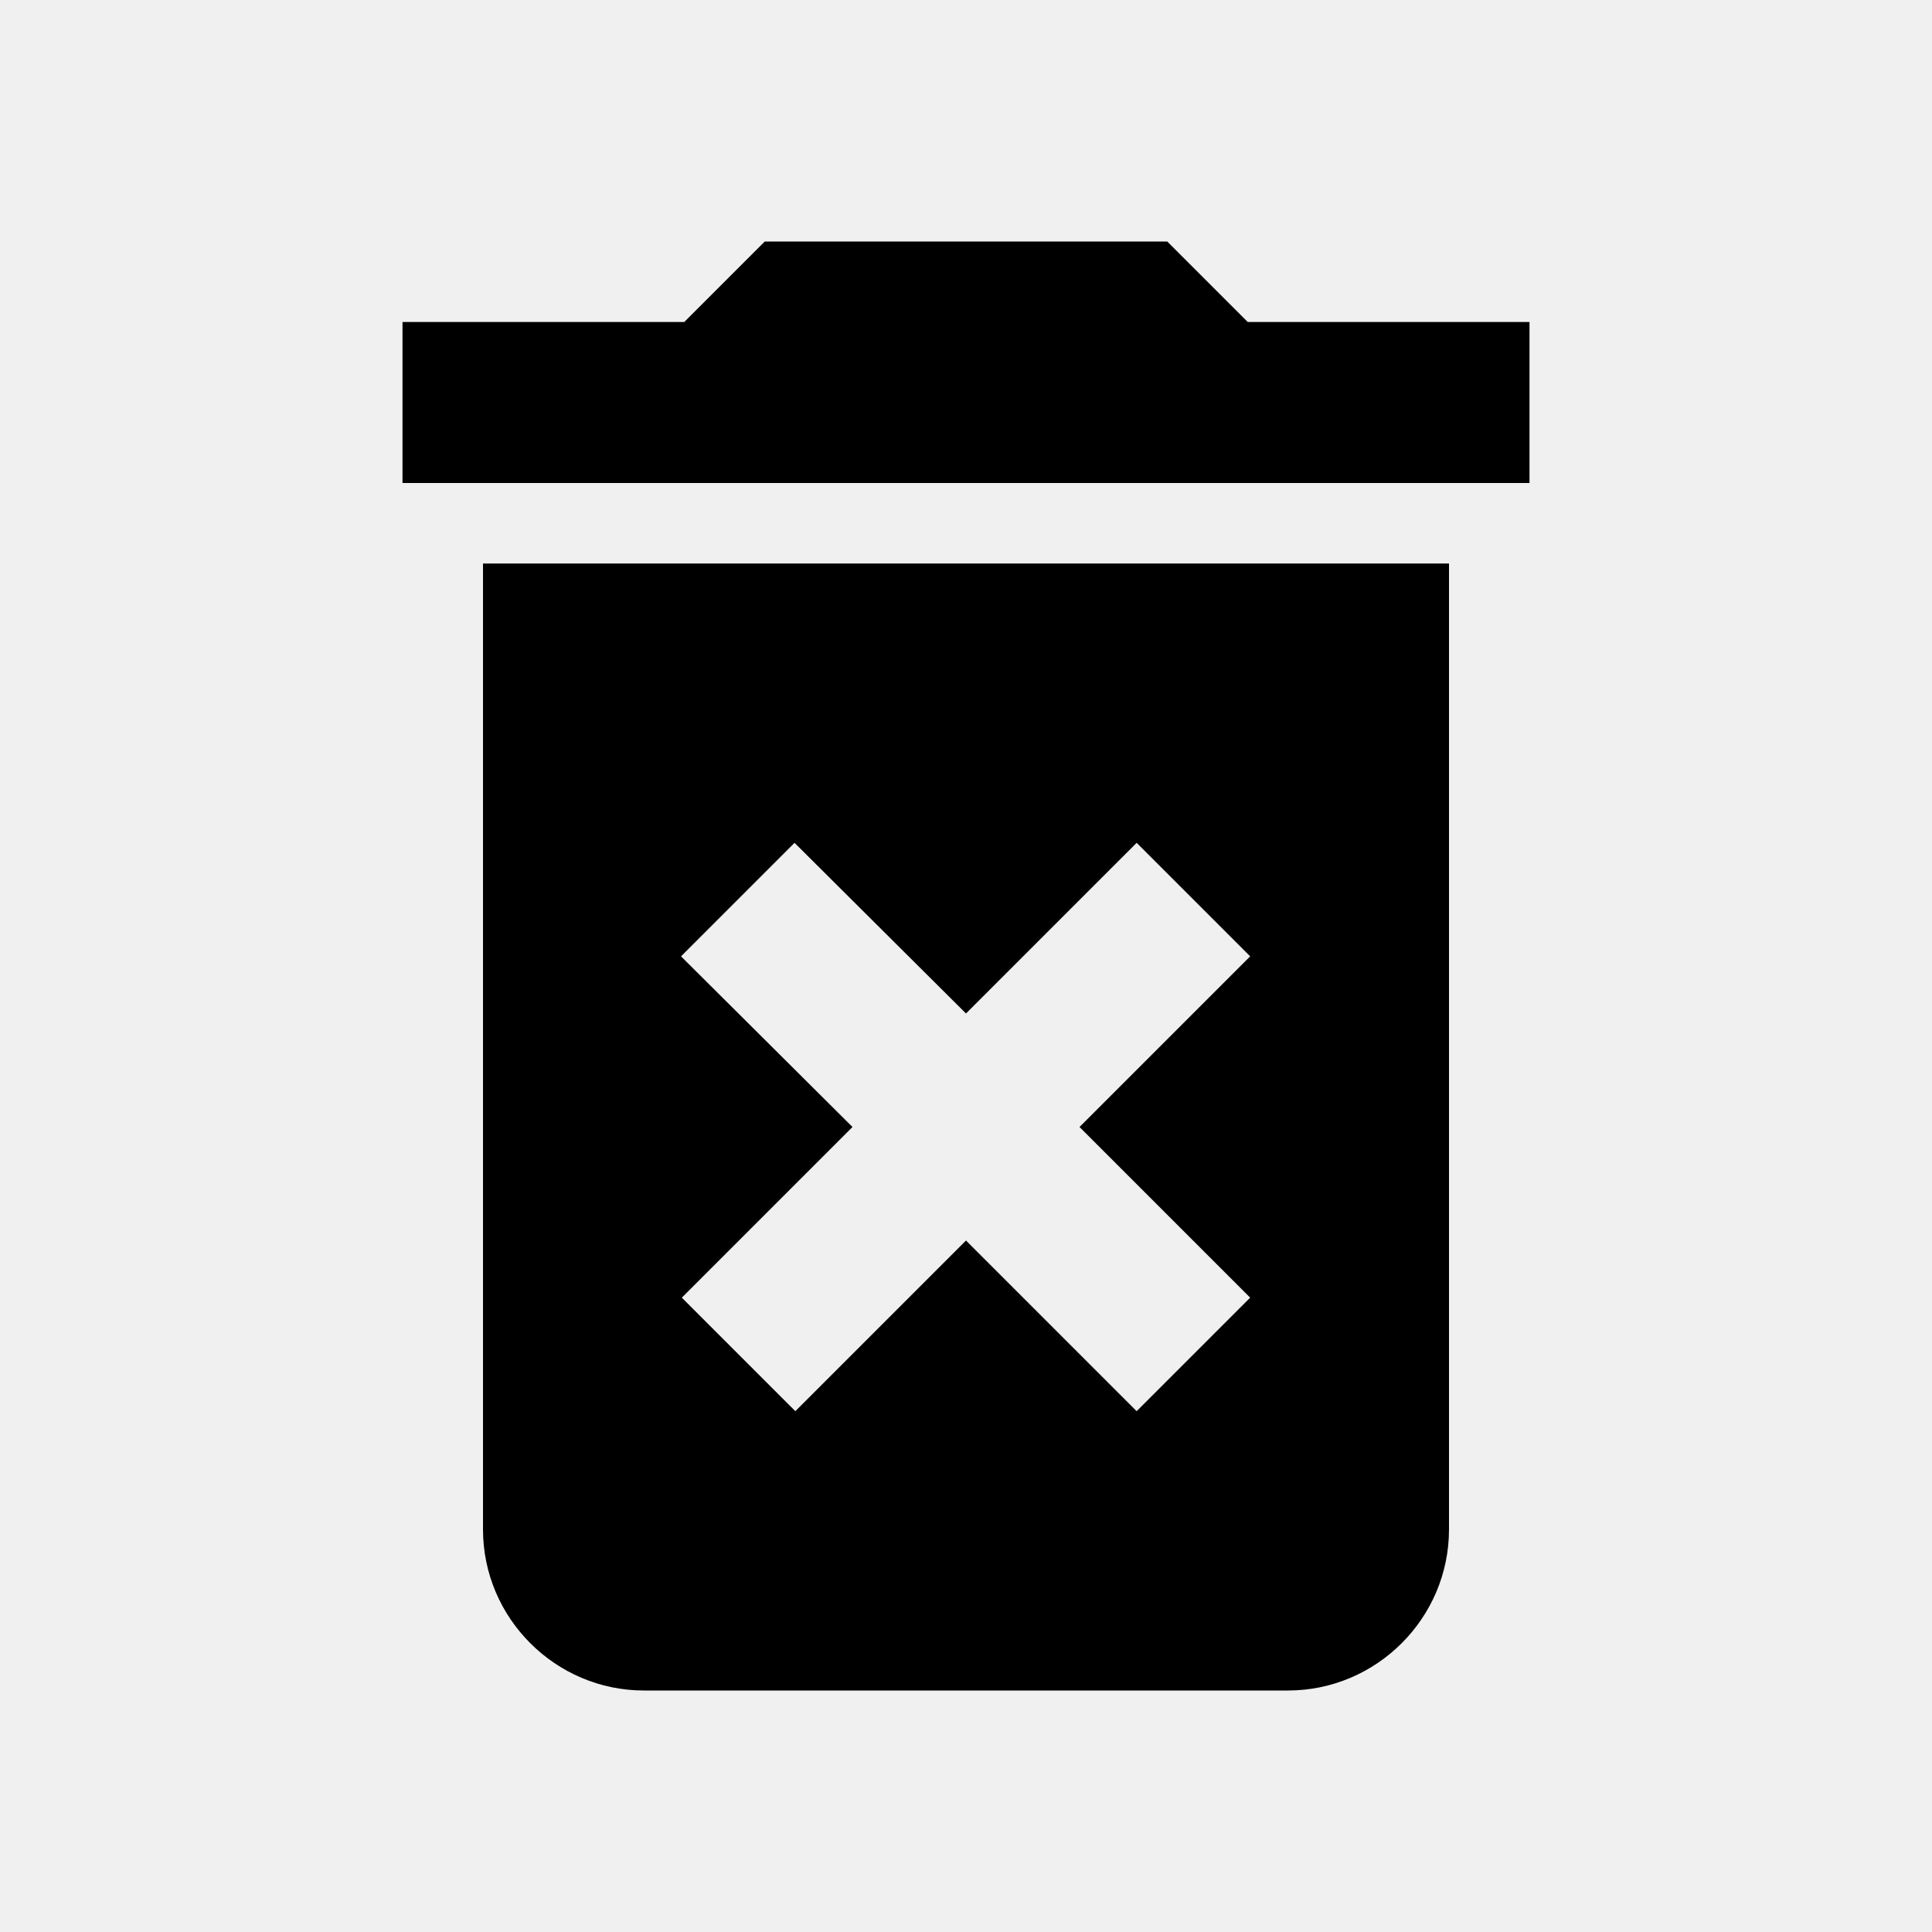
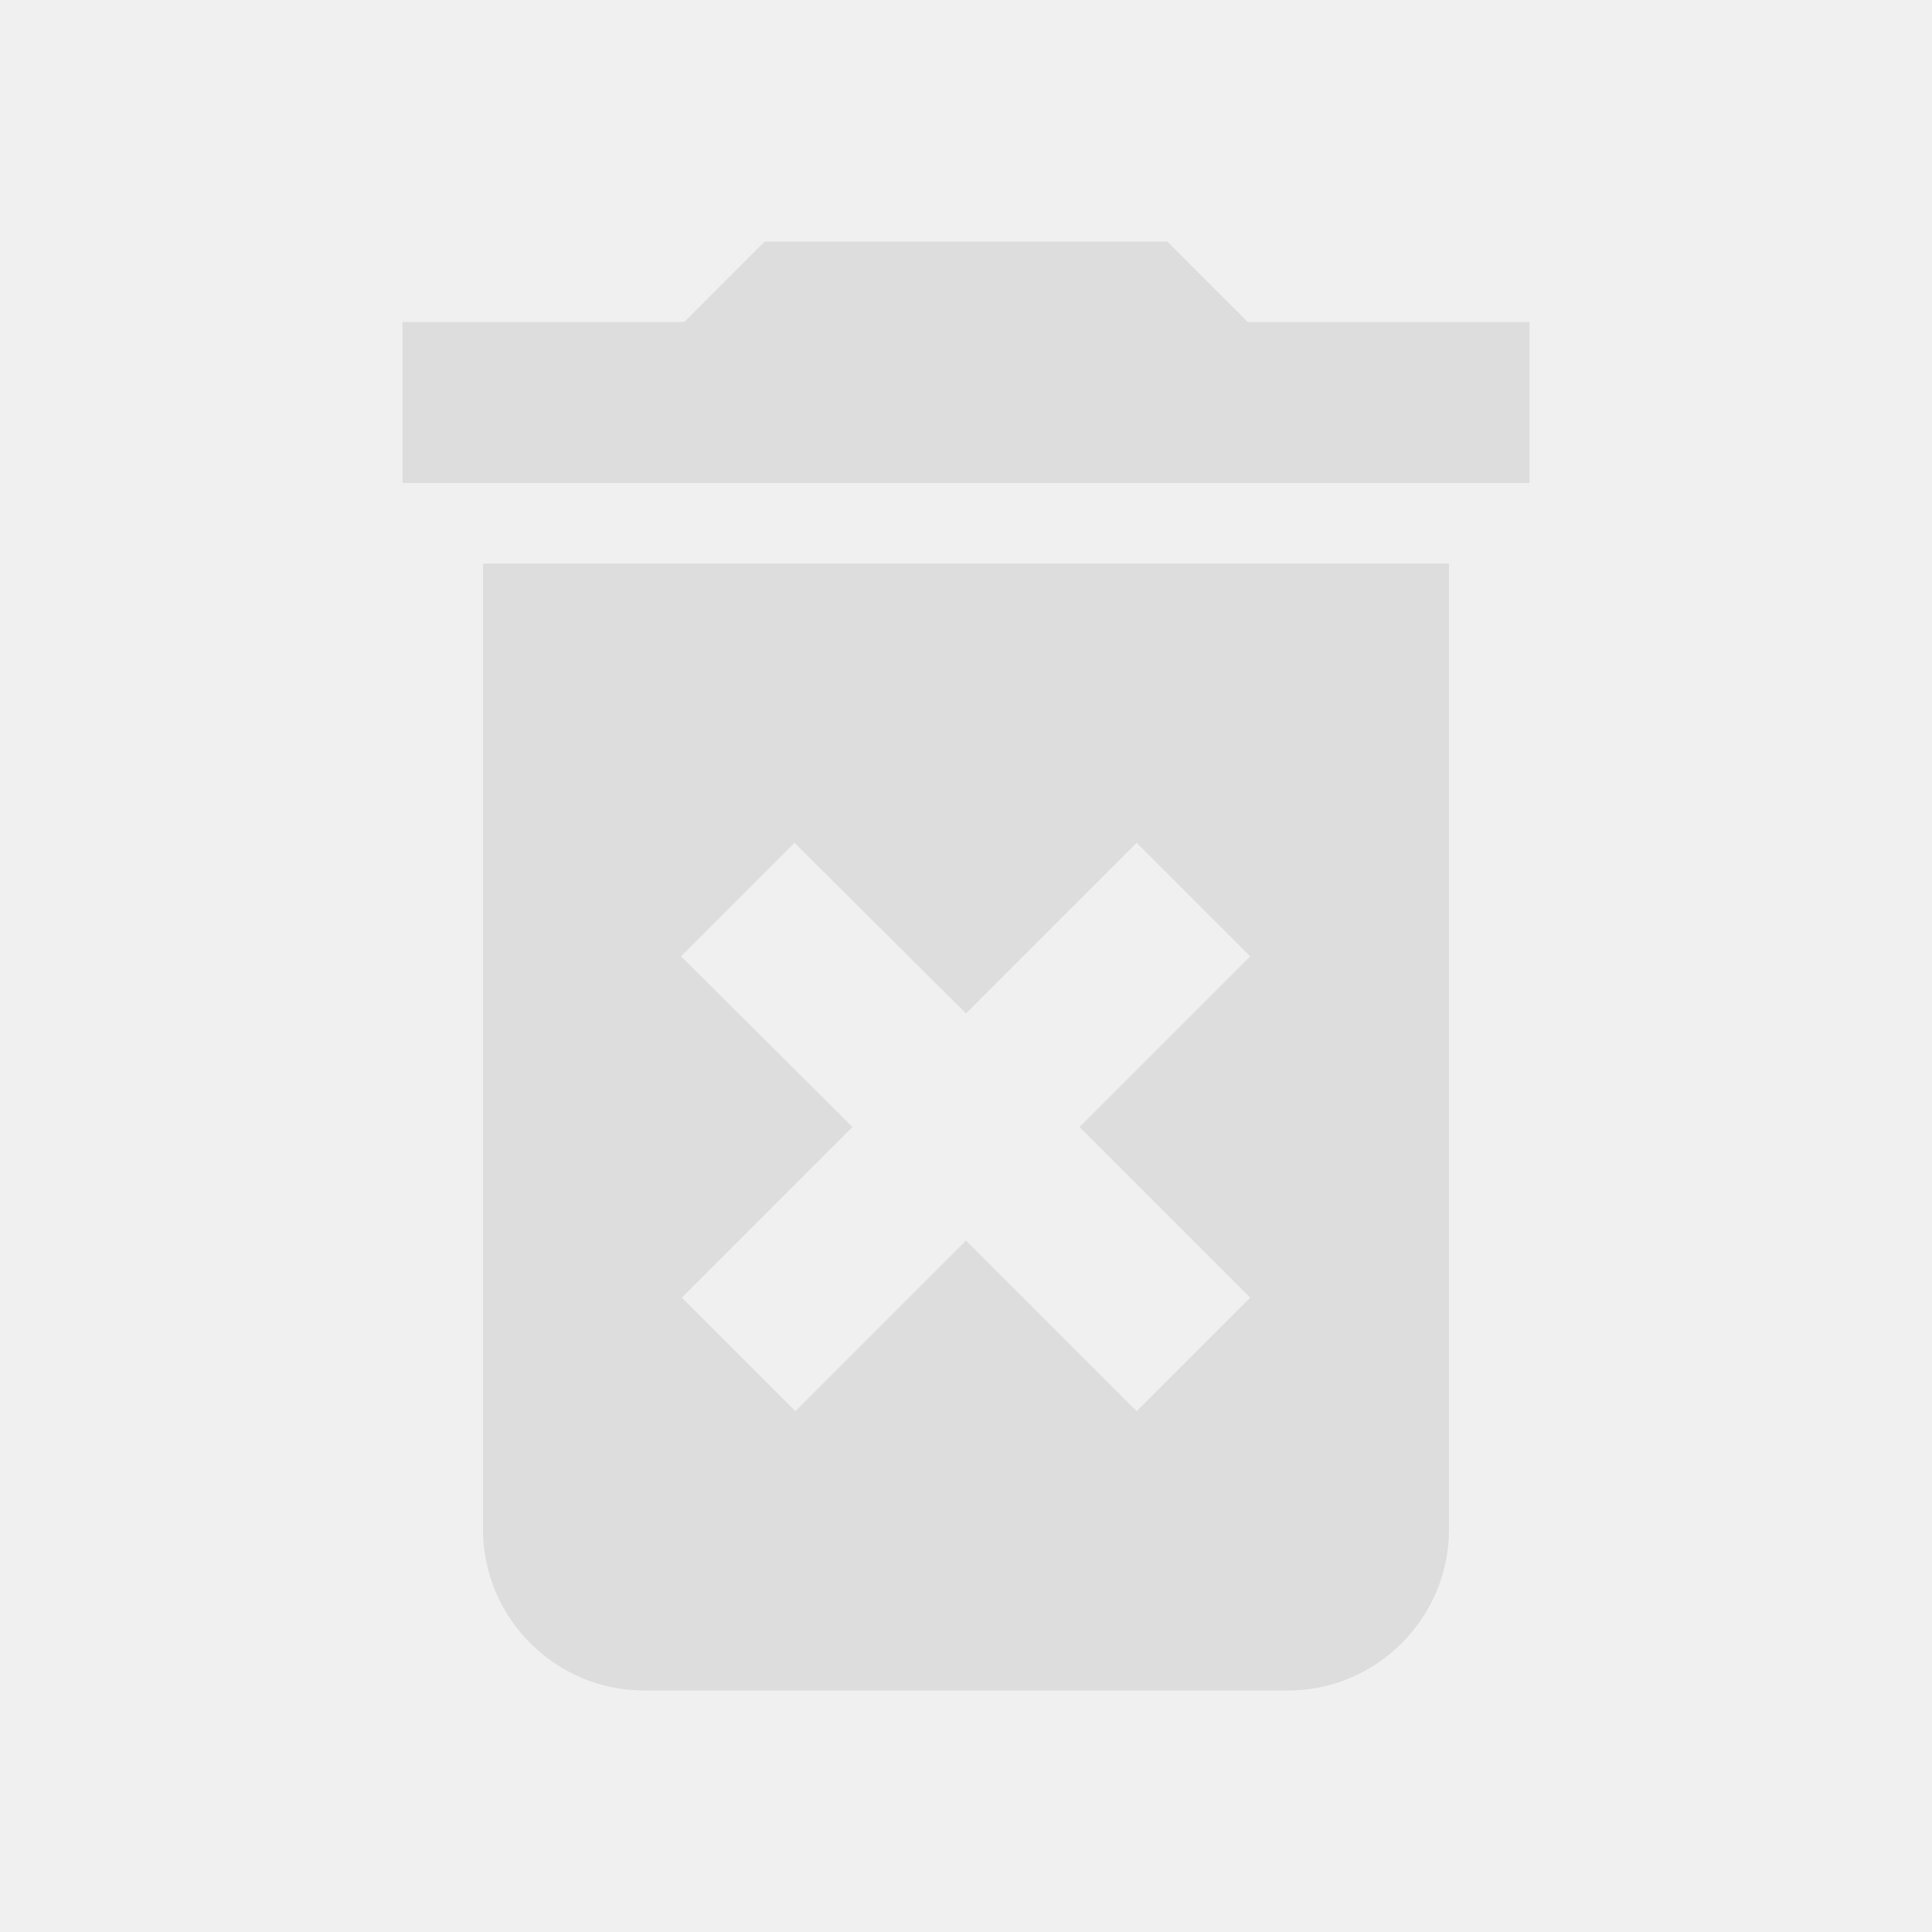
- <svg xmlns="http://www.w3.org/2000/svg" width="800px" height="800px" viewBox="0 0 24 24" fill="none">
-   <path fill-rule="evenodd" clip-rule="evenodd" d="M14.5 3L15.5 4H19V6H5V4H8.5L9.5 3H14.5ZM8 21C6.9 21 6 20.1 6 19V7H18V19C18 20.1 17.1 21 16 21H8ZM12 12.59L14.12 10.47L15.53 11.88L13.41 14L15.53 16.12L14.12 17.53L12 15.41L9.88 17.53L8.47 16.12L10.59 14L8.46 11.88L9.87 10.47L12 12.59Z" fill="#000000" />
+ <svg xmlns="http://www.w3.org/2000/svg" width="800px" height="800px" viewBox="0 0 24 24" fill="#ffffff">
+   <path fill-rule="evenodd" clip-rule="evenodd" d="M14.5 3L15.5 4H19V6H5V4H8.5L9.5 3H14.5ZM8 21C6.9 21 6 20.1 6 19V7H18V19C18 20.1 17.1 21 16 21H8ZM12 12.59L14.12 10.47L15.53 11.88L13.41 14L15.53 16.12L14.12 17.53L12 15.41L9.88 17.53L8.47 16.12L10.59 14L8.46 11.88L9.87 10.47L12 12.59Z" fill="#ddd" />
</svg>
